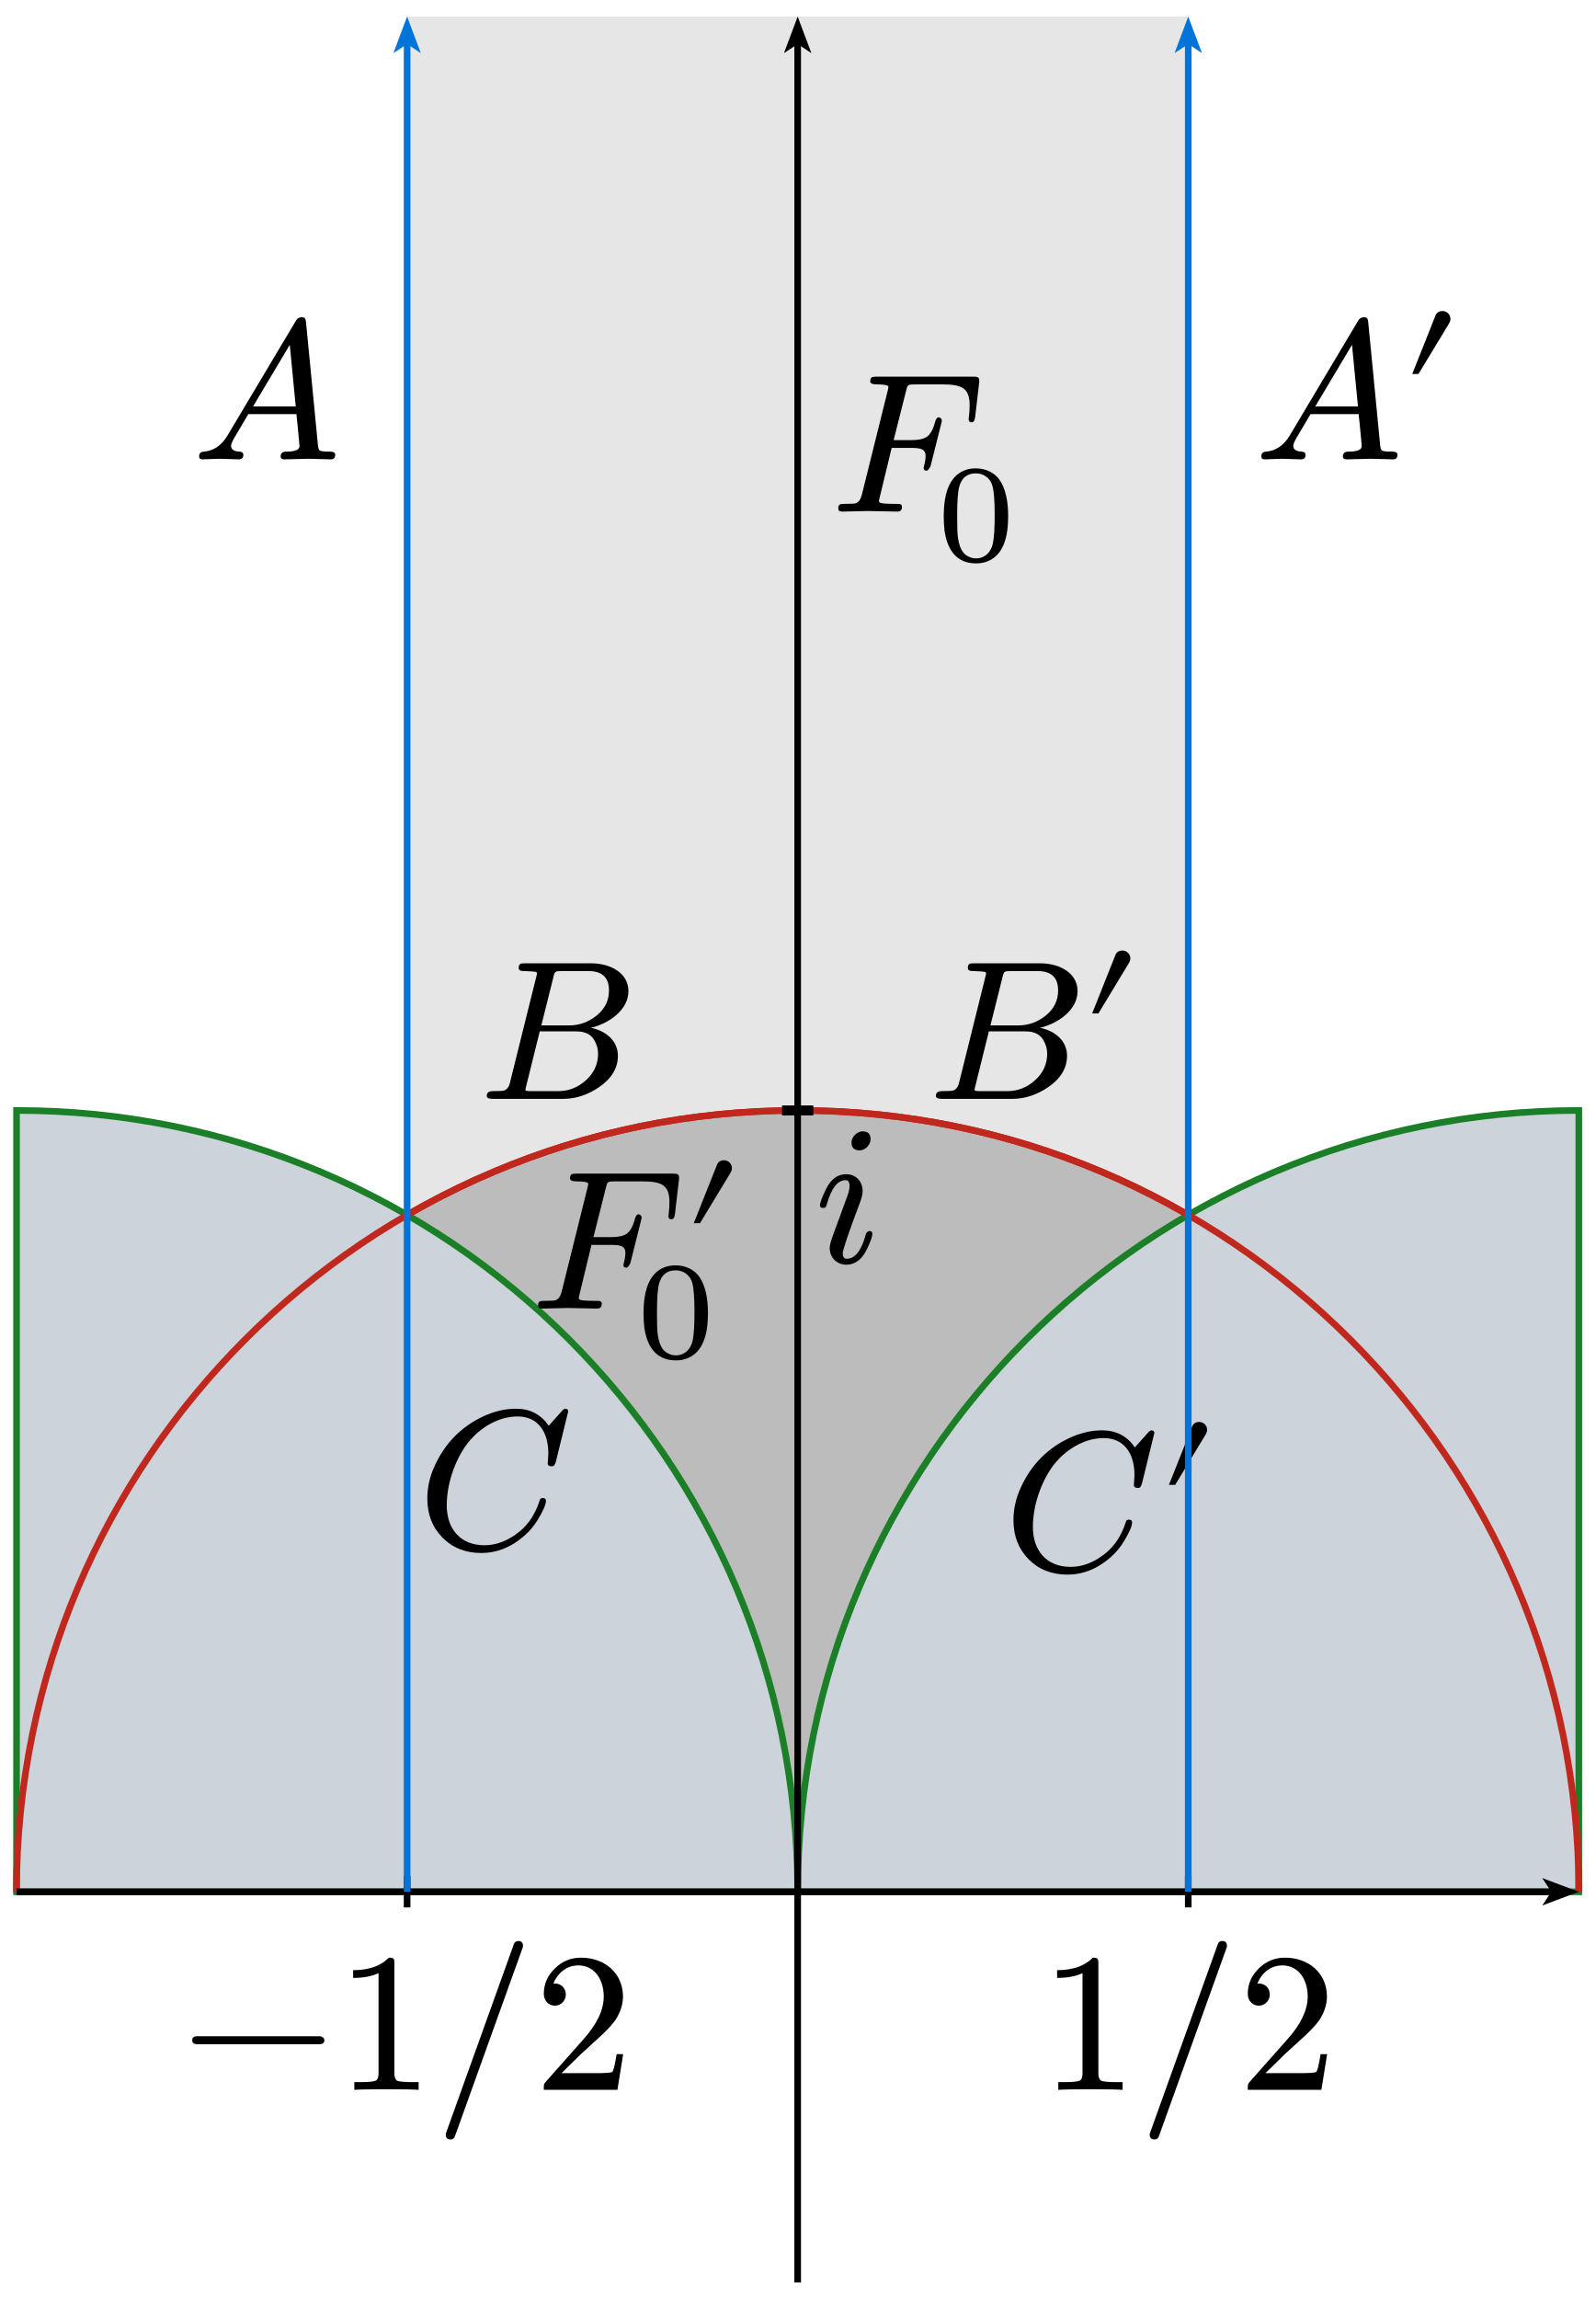
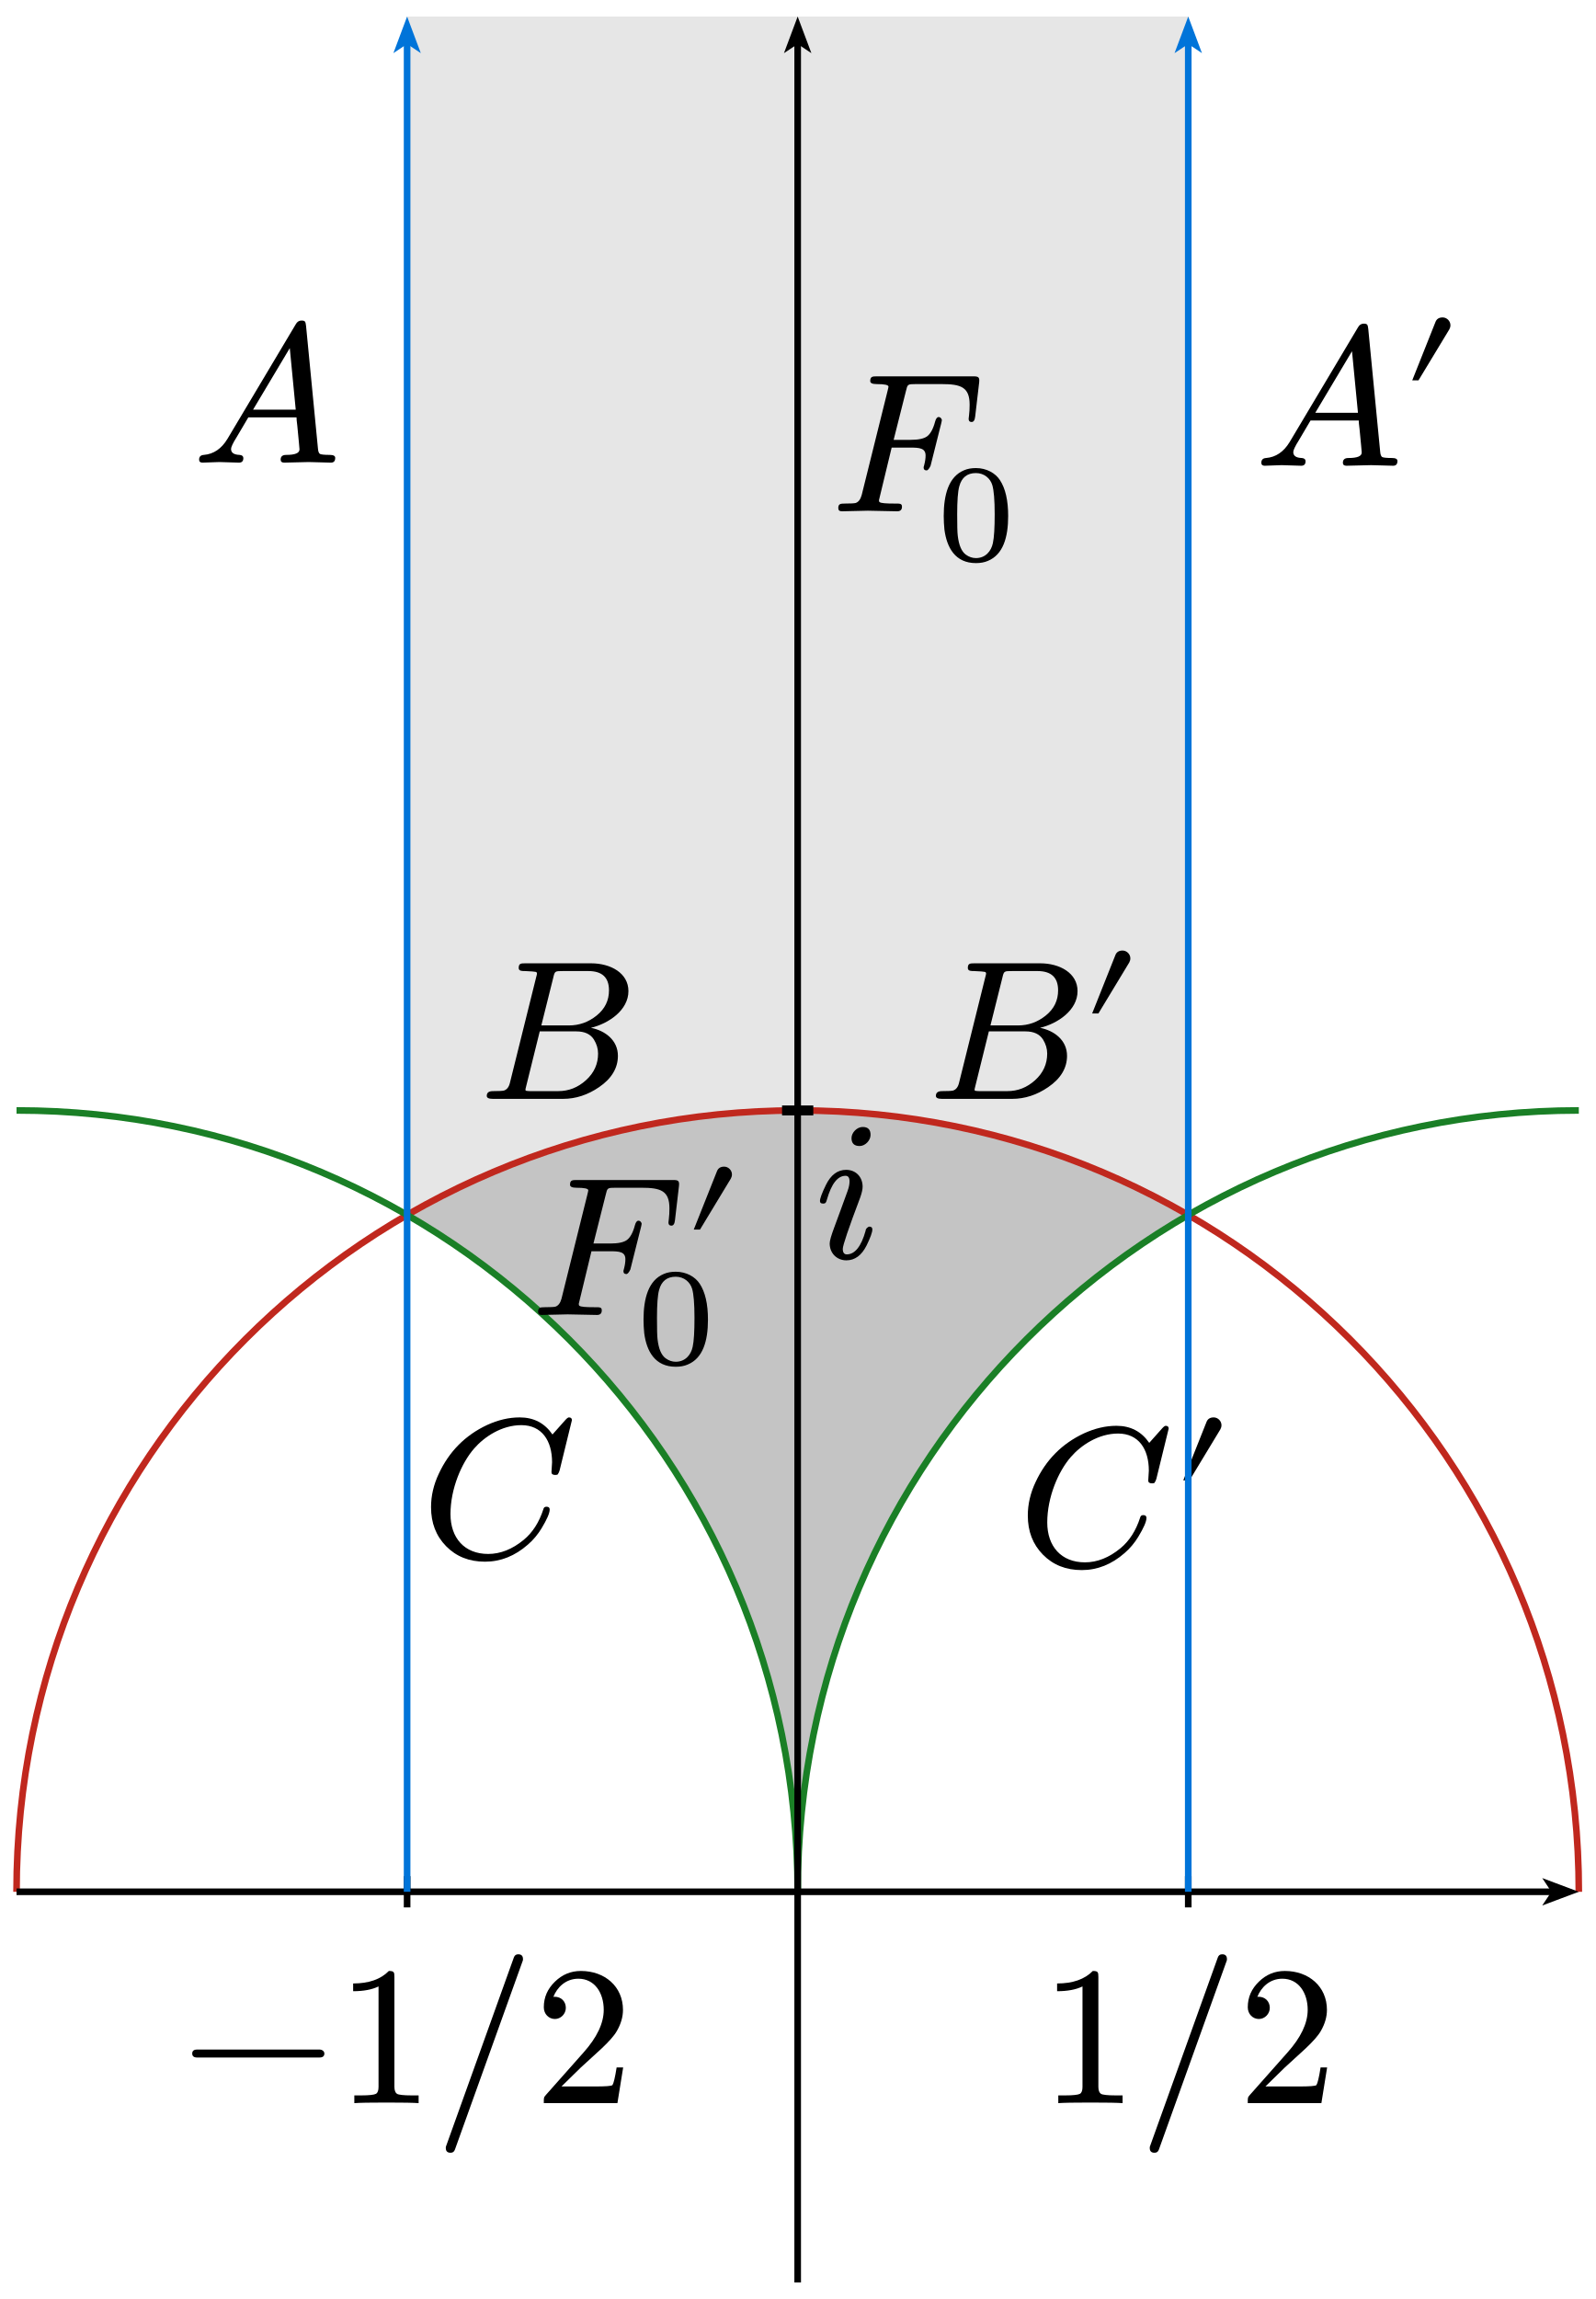
<svg xmlns="http://www.w3.org/2000/svg" xmlns:xlink="http://www.w3.org/1999/xlink" viewBox="0 0 96.488 139.008" width="96.488pt" height="139.008pt">
  <g transform="translate(1 1)">
-     <path fill="#e6e6e6" fill-rule="nonzero" transform="translate(23.62205)" d="M 0 0m 0 0v 113.386h 47.244v -113.386h -47.244Z " />
-     <path fill="#aaaaaab2" fill-rule="nonzero" stroke="#c0281e" stroke-width="0.4" stroke-linecap="butt" stroke-linejoin="miter" stroke-miterlimit="4" transform="translate(0 66.14173)" d="M 0 0m 94.488 47.244c 0 -26.092 -21.152 -47.244 -47.244 -47.244c -26.092 0 -47.244 21.152 -47.244 47.244" />
-     <path fill="#cdd3da" fill-rule="nonzero" stroke="#1a7f26" stroke-width="0.4" stroke-linecap="butt" stroke-linejoin="miter" stroke-miterlimit="4" transform="translate(1e-9 66.14173)" d="M 0 0m 47.244 47.244c 0 -26.092 -21.152 -47.244 -47.244 -47.244l 0 47.244h 47.244Z " />
-     <path fill="none" transform="translate(22.2441 82.44109)" d="M 0 0m 0 0h 13.456v 12.46h -13.456v -12.46Z " />
-     <g transform="translate(22.2441 82.44109)">
-       <g transform="matrix(1 0 0 -1 2 10.196)">
+     <path fill="#e6e6e6" fill-rule="nonzero" transform="translate(23.62205)" d="M 0 0m 0 72.473v -72.473h 47.244l 9.5e-8 72.473c -6.951 -4.026 -15.02 -6.332 -23.622 -6.332c -8.602 0 -16.671 2.306 -23.622 6.332Z " />
+     <path fill="#c4c4c4" fill-rule="nonzero" transform="translate(23.61232 66.14173)" d="M 0 0m 23.632 47.244c -0 0 -0 0 -0 0c 0 -0.012 -4.732e-6 -0.025 -0 -0.037c -0.013 -17.455 -9.521 -32.713 -23.632 -40.881c 6.951 -4.023 15.023 -6.326 23.632 -6.326c 8.609 0 16.681 2.303 23.632 6.326h -1.91e-7c -14.111 8.168 -23.618 23.426 -23.632 40.881c -9.464e-6 0.012 -0 0.025 -0 0.037c 0 0 9.449e-6 0 0 0Z " />
+     <path fill="none" stroke="#c0281e" stroke-width="0.4" stroke-linecap="butt" stroke-linejoin="miter" stroke-miterlimit="4" transform="translate(0 66.14173)" d="M 0 0m 94.488 47.244c 0 -26.092 -21.152 -47.244 -47.244 -47.244c -26.092 0 -47.244 21.152 -47.244 47.244" />
+     <path fill="none" stroke="#1a7f26" stroke-width="0.4" stroke-linecap="butt" stroke-linejoin="miter" stroke-miterlimit="4" transform="translate(1e-9 66.14173)" d="M 0 0m 47.244 47.244c 0 -26.092 -21.152 -47.244 -47.244 -47.244" />
+     <path fill="none" transform="translate(22.46954 82.70287)" d="M 0 0m 0 0h 13.456v 12.724h -13.456v -12.724Z " />
+     <g transform="translate(22.46954 82.70287)">
+       <g transform="matrix(1 0 0 -1 2 10.46)">
        <use xlink:href="#g2BBD516117CF3D7C3F9B18CCA790367E" x="0" y="0" fill="#000000" fill-rule="nonzero" />
      </g>
    </g>
-     <path fill="#cdd3da" fill-rule="nonzero" stroke="#1a7f26" stroke-width="0.4" stroke-linecap="butt" stroke-linejoin="miter" stroke-miterlimit="4" transform="translate(47.24409 66.14173)" d="M 0 0m 47.244 0c -26.092 0 -47.244 21.152 -47.244 47.244l 47.244 0v -47.244Z " />
-     <path fill="none" transform="translate(57.69423 83.74864)" d="M 0 0m 0 0h 17.547v 12.46h -17.547v -12.46Z " />
-     <g transform="translate(57.69423 83.74863)">
-       <g transform="matrix(1 0 0 -1 2 10.196)">
+     <path fill="none" stroke="#1a7f26" stroke-width="0.4" stroke-linecap="butt" stroke-linejoin="miter" stroke-miterlimit="4" transform="translate(47.24409 66.14173)" d="M 0 0m 47.244 0c -26.092 0 -47.244 21.152 -47.244 47.244" />
+     <path fill="none" transform="translate(58.56264 82.70287)" d="M 0 0m 0 0h 17.547v 13.232h -17.547v -13.232Z " />
+     <g transform="translate(58.56264 82.70287)">
+       <g transform="matrix(1 0 0 -1 2 10.9676)">
        <use xlink:href="#g2BBD516117CF3D7C3F9B18CCA790367E" x="0" y="0" fill="#000000" fill-rule="nonzero" />
      </g>
-       <g transform="matrix(1 0 0 -1 11.456 5.84)">
+       <g transform="matrix(1 0 0 -1 11.456 6.6116)">
        <use xlink:href="#g93F9C14CC368902A0021871B396C39AA" x="0" y="0" fill="#000000" fill-rule="nonzero" />
      </g>
    </g>
-     <path fill="none" stroke="#c0281e" stroke-width="0.4" stroke-linecap="butt" stroke-linejoin="miter" stroke-miterlimit="4" transform="translate(0 66.14173)" d="M 0 0m 94.488 47.244c 0 -26.092 -21.152 -47.244 -47.244 -47.244c -26.092 0 -47.244 21.152 -47.244 47.244" />
    <path fill="none" stroke="#000000" stroke-width="0.4" stroke-linecap="butt" stroke-linejoin="miter" stroke-miterlimit="4" transform="translate(0 113.3858)" d="M 0 0m 0 0h 93.068" />
    <path fill="#000000" fill-rule="nonzero" stroke="#000000" stroke-width="0.4" stroke-linecap="butt" stroke-linejoin="miter" stroke-miterlimit="4" stroke-dashoffset="0" stroke-dasharray="" transform="translate(92.78473 112.9606)" d="M 0 0m 1.134 0.425l -1.134 -0.425l 0.283 0.425l -0.283 0.425l 1.134 -0.425Z " />
    <path fill="none" stroke="#000000" stroke-width="0.4" stroke-linecap="butt" stroke-linejoin="miter" stroke-miterlimit="4" transform="translate(47.24409 1.419994)" d="M 0 0m 0 135.588v -135.588" />
    <path fill="#000000" fill-rule="nonzero" stroke="#000000" stroke-width="0.4" stroke-linecap="butt" stroke-linejoin="miter" stroke-miterlimit="4" stroke-dashoffset="0" stroke-dasharray="" transform="translate(46.8189 0.5696002)" d="M 0 0m 0.425 0l -0.425 1.134l 0.425 -0.283l 0.425 0.283l -0.425 -1.134Z " />
    <path fill="none" stroke="#000000" stroke-width="0.6" stroke-linecap="butt" stroke-linejoin="miter" stroke-miterlimit="4" transform="translate(46.29921 66.14173)" d="M 0 0h 1.89" />
-     <path fill="none" transform="translate(47.24409 66.14173)" d="M 0 0h 6.14v 10.328h -6.14v -10.328Z " />
+     <path fill="none" transform="translate(47.24409 66.14173)" d="M 0 0h 6.14v 10.064h -6.14v -10.064Z " />
    <g transform="translate(47.24409 66.14173)">
-       <g transform="matrix(1 0 0 -1 1 9.196)">
+       <g transform="matrix(1 0 0 -1 1 8.932)">
        <use xlink:href="#g1EF9CFD0DD97BA688D1503B2CED3AD50" x="0" y="0" fill="#000000" fill-rule="nonzero" />
      </g>
    </g>
    <path fill="none" transform="translate(27.93575 57.24627)" d="M 0 0m 0 0h 9.408v 11.196h -9.408v -11.196Z " />
    <g transform="translate(27.93575 57.24627)">
      <g transform="matrix(1 0 0 -1 0 8.196)">
        <use xlink:href="#g189E626A00FE4261127D882EF729B99D" x="0" y="0" fill="#000000" fill-rule="nonzero" />
      </g>
    </g>
-     <path fill="none" transform="translate(55.09904 57.24627)" d="M 0 0m 0 0h 13.499v 11.196h -13.499v -11.196Z " />
-     <g transform="translate(55.09904 57.24627)">
-       <g transform="matrix(1 0 0 -1 0 8.196)">
+     <path fill="none" transform="translate(55.09904 56.47467)" d="M 0 0m 0 0h 13.499v 11.968h -13.499v -11.968Z " />
+     <g transform="translate(55.09904 56.47467)">
+       <g transform="matrix(1 0 0 -1 0 8.9676)">
        <use xlink:href="#g189E626A00FE4261127D882EF729B99D" x="0" y="0" fill="#000000" fill-rule="nonzero" />
      </g>
-       <g transform="matrix(1 0 0 -1 9.408 3.84)">
+       <g transform="matrix(1 0 0 -1 9.408 4.6116)">
        <use xlink:href="#g93F9C14CC368902A0021871B396C39AA" x="0" y="0" fill="#000000" fill-rule="nonzero" />
      </g>
    </g>
    <path fill="none" stroke="#000000" stroke-width="0.4" stroke-linecap="butt" stroke-linejoin="miter" stroke-miterlimit="4" transform="translate(23.62205 112.4409)" d="M 0 0m 0 1.89v -1.89" />
-     <path fill="none" transform="translate(9.954047 117.1654)" d="M 0 0m 0 0h 27.336v 11.196h -27.336v -11.196Z " />
+     <path fill="none" transform="translate(9.954047 117.1654)" d="M 0 0m 0 0h 27.336v 12h -27.336v -12Z " />
    <g transform="translate(9.954047 117.1654)">
-       <g transform="matrix(1 0 0 -1 0 8.196)">
+       <g transform="matrix(1 0 0 -1 0 9)">
        <use xlink:href="#g4781C9F76C60262B08C89516FE5DC3F7" x="0" y="0" fill="#000000" fill-rule="nonzero" />
      </g>
-       <g transform="matrix(1 0 0 -1 9.336 8.196)">
+       <g transform="matrix(1 0 0 -1 9.336 9)">
        <use xlink:href="#gF812CAB308AAF2F7F5B7344338DC1A06" x="0" y="0" fill="#000000" fill-rule="nonzero" />
      </g>
-       <g transform="matrix(1 0 0 -1 15.336 8.196)">
+       <g transform="matrix(1 0 0 -1 15.336 9)">
        <use xlink:href="#g5F98BBCA9C0737DC8101F2A037CDD0DF" x="0" y="0" fill="#000000" fill-rule="nonzero" />
      </g>
-       <g transform="matrix(1 0 0 -1 21.336 8.196)">
+       <g transform="matrix(1 0 0 -1 21.336 9)">
        <use xlink:href="#g4EE4E91528CCF035870BC5A66E8717C8" x="0" y="0" fill="#000000" fill-rule="nonzero" />
      </g>
    </g>
    <path fill="none" stroke="#0074d9" stroke-width="0.4" stroke-linecap="butt" stroke-linejoin="miter" stroke-miterlimit="4" transform="translate(23.62205 1.419994)" d="M 0 0m 0 111.966v -111.966" />
    <path fill="#0074d9" fill-rule="nonzero" stroke="#0074d9" stroke-width="0.4" stroke-linecap="butt" stroke-linejoin="miter" stroke-miterlimit="4" stroke-dashoffset="0" stroke-dasharray="" transform="translate(23.19685 0.5696002)" d="M 0 0m 0.425 0l -0.425 1.134l 0.425 -0.283l 0.425 0.283l -0.425 -1.134Z " />
-     <path fill="none" transform="translate(10.62205 18.57917)" d="M 0 0m 0 0h 13v 8.196h -13v -8.196Z " />
-     <g transform="translate(10.62205 18.57917)">
-       <g transform="matrix(1 0 0 -1 0 8.196)">
+     <path fill="none" transform="translate(10.62205 18.38117)" d="M 0 0m 0 0h 13v 8.592h -13v -8.592Z " />
+     <g transform="translate(10.62205 18.38117)">
+       <g transform="matrix(1 0 0 -1 0 8.592)">
        <use xlink:href="#g5D9A208EEECD656DF0AEC7E233A2AD16" x="0" y="0" fill="#000000" fill-rule="nonzero" />
      </g>
    </g>
    <path fill="none" stroke="#000000" stroke-width="0.4" stroke-linecap="butt" stroke-linejoin="miter" stroke-miterlimit="4" transform="translate(70.86614 112.4409)" d="M 0 0m 0 1.89v -1.89" />
-     <path fill="none" transform="translate(61.86614 117.1654)" d="M 0 0m 0 0h 18v 11.196h -18v -11.196Z " />
+     <path fill="none" transform="translate(61.86614 117.1654)" d="M 0 0m 0 0h 18v 12h -18v -12Z " />
    <g transform="translate(61.86614 117.1654)">
-       <g transform="matrix(1 0 0 -1 0 8.196)">
+       <g transform="matrix(1 0 0 -1 0 9)">
        <use xlink:href="#gF812CAB308AAF2F7F5B7344338DC1A06" x="0" y="0" fill="#000000" fill-rule="nonzero" />
      </g>
-       <g transform="matrix(1 0 0 -1 6 8.196)">
+       <g transform="matrix(1 0 0 -1 6 9)">
        <use xlink:href="#g5F98BBCA9C0737DC8101F2A037CDD0DF" x="0" y="0" fill="#000000" fill-rule="nonzero" />
      </g>
-       <g transform="matrix(1 0 0 -1 12 8.196)">
+       <g transform="matrix(1 0 0 -1 12 9)">
        <use xlink:href="#g4EE4E91528CCF035870BC5A66E8717C8" x="0" y="0" fill="#000000" fill-rule="nonzero" />
      </g>
    </g>
    <path fill="none" stroke="#0074d9" stroke-width="0.4" stroke-linecap="butt" stroke-linejoin="miter" stroke-miterlimit="4" transform="translate(70.86614 1.419994)" d="M 0 0m 0 111.966v -111.966" />
    <path fill="#0074d9" fill-rule="nonzero" stroke="#0074d9" stroke-width="0.4" stroke-linecap="butt" stroke-linejoin="miter" stroke-miterlimit="4" stroke-dashoffset="0" stroke-dasharray="" transform="translate(70.44094 0.5696002)" d="M 0 0m 0.425 0l -0.425 1.134l 0.425 -0.283l 0.425 0.283l -0.425 -1.134Z " />
-     <path fill="none" transform="translate(70.86614 18.57917)" d="M 0 0m 0 0h 17.091v 8.196h -17.091v -8.196Z " />
-     <g transform="translate(70.86614 18.57917)">
-       <g transform="matrix(1 0 0 -1 4 8.196)">
+     <path fill="none" transform="translate(70.86614 18.19337)" d="M 0 0m 0 0h 17.091v 8.968h -17.091v -8.968Z " />
+     <g transform="translate(70.86614 18.19337)">
+       <g transform="matrix(1 0 0 -1 4 8.9676)">
        <use xlink:href="#g5D9A208EEECD656DF0AEC7E233A2AD16" x="0" y="0" fill="#000000" fill-rule="nonzero" />
      </g>
-       <g transform="matrix(1 0 0 -1 13 3.84)">
+       <g transform="matrix(1 0 0 -1 13 4.6116)">
        <use xlink:href="#g93F9C14CC368902A0021871B396C39AA" x="0" y="0" fill="#000000" fill-rule="nonzero" />
      </g>
    </g>
-     <path fill="none" transform="translate(47.24409 21.73757)" d="M 0 0m 0 0h 13.848v 11.328h -13.848v -11.328Z " />
-     <g transform="translate(47.24409 21.73757)">
-       <g transform="matrix(1 0 0 -1 2 8.196)">
+     <path fill="none" transform="translate(47.24409 21.75557)" d="M 0 0m 0 0h 13.848v 11.292h -13.848v -11.292Z " />
+     <g transform="translate(47.24409 21.75557)">
+       <g transform="matrix(1 0 0 -1 2 8.16)">
        <use xlink:href="#gF51B48BF9A57647A1C62910F3DA987BA" x="0" y="0" fill="#000000" fill-rule="nonzero" />
      </g>
-       <g transform="matrix(1 0 0 -1 8.396 11.16)">
+       <g transform="matrix(1 0 0 -1 8.396 11.124)">
        <use xlink:href="#g20ED7EFE0C9D86B6113C183B5E3A4F77" x="0" y="0" fill="#000000" fill-rule="nonzero" />
      </g>
    </g>
-     <path fill="none" transform="translate(31.08788 69.92655)" d="M 0 0h 13.415v 11.328h -13.415v -11.328Z " />
-     <g transform="translate(31.08788 69.92655)">
-       <g transform="matrix(1 0 0 -1 0 8.196)">
+     <path fill="none" transform="translate(31.08788 69.54075)" d="M 0 0m 0 0h 13.415v 12.1h -13.415v -12.1Z " />
+     <g transform="translate(31.08788 69.54075)">
+       <g transform="matrix(1 0 0 -1 0 8.9676)">
        <use xlink:href="#gF51B48BF9A57647A1C62910F3DA987BA" x="0" y="0" fill="#000000" fill-rule="nonzero" />
      </g>
-       <g transform="matrix(1 0 0 -1 9.324 3.84)">
+       <g transform="matrix(1 0 0 -1 9.324 4.6116)">
        <use xlink:href="#g93F9C14CC368902A0021871B396C39AA" x="0" y="0" fill="#000000" fill-rule="nonzero" />
      </g>
-       <g transform="matrix(1 0 0 -1 6.396 11.16)">
+       <g transform="matrix(1 0 0 -1 6.396 11.9316)">
        <use xlink:href="#g20ED7EFE0C9D86B6113C183B5E3A4F77" x="0" y="0" fill="#000000" fill-rule="nonzero" />
      </g>
    </g>
  </g>
  <defs>
    <symbol id="g2BBD516117CF3D7C3F9B18CCA790367E" overflow="visible">
      <path d="M 0 0m 1.776 2.616c 0 1.536 0.672 3.096 1.428 3.96c 0.612 0.708 1.668 1.416 2.856 1.416c 1.248 0 1.86 -0.948 1.86 -2.244c 0 -0.108 -0.036 -0.492 -0.036 -0.6c 0 -0.108 0.072 -0.168 0.228 -0.168c 0.06 0 0.108 0.012 0.144 0.024c 0.06 0.084 0.096 0.168 0.12 0.252l 0.744 3.036c 0 0.108 -0.06 0.168 -0.18 0.168c -0.048 0 -0.12 -0.048 -0.216 -0.156l -0.78 -0.876c -0.468 0.684 -1.128 1.032 -1.98 1.032c -0.66 0 -1.308 -0.156 -1.968 -0.456c -1.332 -0.624 -2.304 -1.608 -2.928 -2.952c -0.312 -0.66 -0.468 -1.332 -0.468 -2.016c 0 -0.96 0.3 -1.74 0.912 -2.364c 0.612 -0.624 1.392 -0.936 2.352 -0.936c 0.948 0 1.812 0.348 2.592 1.032c 0.324 0.276 0.6 0.612 0.828 0.984c 0.324 0.54 0.492 0.912 0.492 1.14c 0 0.108 -0.06 0.168 -0.192 0.168c -0.108 0 -0.168 -0.048 -0.192 -0.156c -0.252 -0.78 -0.648 -1.404 -1.188 -1.848c -0.684 -0.564 -1.404 -0.852 -2.148 -0.852c -1.44 0 -2.28 0.972 -2.28 2.412Z " />
    </symbol>
    <symbol id="g93F9C14CC368902A0021871B396C39AA" overflow="visible">
      <path d="M 0 0m 2.386 4.612c -0.21 0 -0.353 -0.084 -0.428 -0.26l -1.411 -3.545h 0.378l 1.865 3.083c 0.042 0.076 0.067 0.16 0.067 0.252c 0 0.252 -0.218 0.47 -0.47 0.47Z " />
    </symbol>
    <symbol id="g1EF9CFD0DD97BA688D1503B2CED3AD50" overflow="visible">
      <path d="M 0 0m 3.408 7.452c 0 0.324 -0.156 0.48 -0.48 0.48c -0.336 0 -0.672 -0.336 -0.672 -0.672c 0 -0.324 0.168 -0.48 0.492 -0.48c 0.336 0 0.66 0.336 0.66 0.672Z m -0.3 -5.796c -0.264 -0.948 -0.648 -1.428 -1.14 -1.428c -0.156 0 -0.24 0.108 -0.24 0.336c 0 0.204 0.348 1.236 1.056 3.108c 0.096 0.276 0.144 0.492 0.144 0.648c 0 0.588 -0.408 1.02 -0.996 1.02c -0.516 0 -0.924 -0.3 -1.224 -0.912c -0.24 -0.492 -0.36 -0.816 -0.36 -0.972c 0 -0.108 0.06 -0.156 0.192 -0.156c 0.156 0 0.18 0.072 0.228 0.24c 0.276 0.96 0.648 1.44 1.128 1.44c 0.156 0 0.24 -0.108 0.24 -0.336c 0 -0.168 -0.036 -0.36 -0.12 -0.588c -0.276 -0.756 -0.564 -1.56 -0.804 -2.196c -0.18 -0.48 -0.276 -0.804 -0.276 -0.972c 0 -0.588 0.432 -1.02 1.008 -1.02c 0.516 0 0.924 0.3 1.224 0.9c 0.228 0.468 0.348 0.792 0.348 0.972c 0 0.108 -0.06 0.168 -0.192 0.168c -0.036 0 -0.216 -0.108 -0.216 -0.252Z " />
    </symbol>
    <symbol id="g189E626A00FE4261127D882EF729B99D" overflow="visible">
      <path d="M 0 0m 9.072 6.516c 0 1.092 -1.08 1.68 -2.256 1.68h -3.984c -0.276 0 -0.396 -0.012 -0.396 -0.288c 0 -0.192 0.24 -0.18 0.384 -0.18c 0.36 -0.012 0.576 -0.036 0.636 -0.048c 0.06 -0.012 0.084 -0.048 0.084 -0.108c 0 -0.024 -0.012 -0.096 -0.048 -0.216l -1.584 -6.372c -0.06 -0.264 -0.18 -0.42 -0.36 -0.48c -0.084 -0.024 -0.3 -0.036 -0.672 -0.036c -0.252 0 -0.372 -0.096 -0.372 -0.288c 0 -0.12 0.12 -0.18 0.372 -0.18h 4.236c 0.78 0 1.5 0.24 2.184 0.708c 0.756 0.516 1.14 1.152 1.14 1.896c 0 0.948 -0.78 1.524 -1.632 1.692c 1.056 0.252 2.268 1.056 2.268 2.22Z m -2.424 1.212c 0.828 0 1.248 -0.384 1.248 -1.164c 0 -0.612 -0.24 -1.116 -0.744 -1.524c -0.504 -0.408 -1.068 -0.6 -1.68 -0.6h -1.668l 0.72 2.88c 0.096 0.408 0.096 0.408 0.6 0.408Z m 0.336 -4.14c 0.168 -0.276 0.252 -0.552 0.252 -0.852c 0 -0.624 -0.24 -1.164 -0.732 -1.608c -0.492 -0.444 -1.044 -0.66 -1.68 -0.66h -1.62c -0.12 0 -0.204 0 -0.252 0.012c -0.072 0 -0.108 0.024 -0.108 0.06c 0 0.012 0 0.048 0.012 0.096c 0.372 1.524 0.66 2.676 0.852 3.444h 2.208c 0.516 0 0.864 -0.168 1.068 -0.492Z " />
    </symbol>
    <symbol id="g4781C9F76C60262B08C89516FE5DC3F7" overflow="visible">
      <path d="M 0 0m 8.376 3.24h -7.416c -0.192 0 -0.288 -0.084 -0.288 -0.24c 0 -0.156 0.096 -0.24 0.288 -0.24h 7.416c 0.192 0 0.288 0.084 0.288 0.24c 0 0.144 -0.144 0.24 -0.288 0.24Z " />
    </symbol>
    <symbol id="gF812CAB308AAF2F7F5B7344338DC1A06" overflow="visible">
      <path d="M 0 0m 3.228 7.992c -0.492 -0.504 -1.212 -0.756 -2.16 -0.756v -0.468c 0.624 0 1.14 0.096 1.536 0.288v -6.072c 0 -0.216 -0.048 -0.36 -0.156 -0.42c -0.108 -0.06 -0.408 -0.096 -0.888 -0.096h -0.42v -0.468c 0.3 0.024 0.948 0.036 1.944 0.036c 0.996 0 1.644 -0.012 1.944 -0.036v 0.468h -0.42c -0.492 0 -0.792 0.036 -0.888 0.096c -0.096 0.06 -0.156 0.204 -0.156 0.42v 6.648c 0 0.288 -0.024 0.36 -0.336 0.36Z " />
    </symbol>
    <symbol id="g5F98BBCA9C0737DC8101F2A037CDD0DF" overflow="visible">
      <path d="M 0 0m 5.328 8.616c 0.012 0.024 0.012 0.06 0.012 0.096c 0 0.192 -0.096 0.288 -0.288 0.288c -0.132 0 -0.216 -0.06 -0.264 -0.192l -4.104 -11.424c -0.012 -0.024 -0.012 -0.06 -0.012 -0.096c 0 -0.192 0.096 -0.288 0.288 -0.288c 0.132 0 0.216 0.06 0.264 0.192Z " />
    </symbol>
    <symbol id="g4EE4E91528CCF035870BC5A66E8717C8" overflow="visible">
      <path d="M 0 0m 2.844 7.992c -0.612 0 -1.128 -0.216 -1.572 -0.648c -0.444 -0.432 -0.672 -0.936 -0.672 -1.548c 0 -0.408 0.3 -0.708 0.672 -0.708c 0.36 0 0.66 0.312 0.66 0.672c 0 0.396 -0.288 0.672 -0.672 0.672c -0.036 0 -0.06 0 -0.084 -0.012c 0.228 0.588 0.756 1.104 1.512 1.104c 0.984 0 1.536 -0.852 1.536 -1.884c 0 -0.804 -0.408 -1.668 -1.224 -2.58l -2.256 -2.544c -0.156 -0.18 -0.144 -0.168 -0.144 -0.516h 4.452l 0.348 2.16h -0.396c -0.096 -0.612 -0.18 -0.96 -0.252 -1.068c -0.06 -0.06 -0.42 -0.084 -1.08 -0.084h -2.004l 1.164 1.14c 0.816 0.768 1.848 1.596 2.196 2.232c 0.24 0.42 0.36 0.84 0.36 1.26c 0 1.416 -1.104 2.352 -2.544 2.352Z " />
    </symbol>
    <symbol id="g5D9A208EEECD656DF0AEC7E233A2AD16" overflow="visible">
      <path d="M 0 0m 1.644 0.036c 0.216 0 0.96 -0.036 1.188 -0.036c 0.18 0 0.264 0.096 0.264 0.276c 0 0.108 -0.072 0.18 -0.228 0.192c -0.348 0.012 -0.516 0.132 -0.516 0.36c 0 0.108 0.108 0.348 0.336 0.708c 0.324 0.54 0.552 0.936 0.708 1.2h 2.916c 0 -0.084 0.012 -0.252 0.048 -0.516c 0.084 -0.876 0.132 -1.356 0.132 -1.416c 0 -0.228 -0.264 -0.336 -0.804 -0.336c -0.228 0 -0.336 -0.096 -0.336 -0.288c 0 -0.12 0.072 -0.18 0.216 -0.18c 0.288 0 1.2 0.036 1.488 0.036c 0.24 0 1.092 -0.036 1.332 -0.036c 0.18 0 0.264 0.096 0.264 0.288c 0 0.12 -0.108 0.18 -0.324 0.18c -0.336 0 -0.54 0.024 -0.6 0.06c -0.06 0.036 -0.108 0.144 -0.12 0.324l -0.72 7.416c -0.036 0.228 -0.024 0.324 -0.276 0.324c -0.144 0 -0.264 -0.072 -0.348 -0.228l -4.128 -6.924c -0.36 -0.6 -0.84 -0.924 -1.428 -0.972c -0.192 -0.012 -0.288 -0.108 -0.288 -0.288c 0 -0.12 0.072 -0.18 0.204 -0.18c 0.192 0 0.828 0.036 1.02 0.036Z m 4.26 6.888l 0.36 -3.72h -2.58Z " />
    </symbol>
    <symbol id="gF51B48BF9A57647A1C62910F3DA987BA" overflow="visible">
      <path d="M 0 0m 2.388 7.872c 0 -0.12 0.132 -0.18 0.384 -0.18c 0.48 0 0.72 -0.048 0.72 -0.156c 0 -0.036 -0.024 -0.12 -0.06 -0.276l -1.56 -6.276c -0.072 -0.264 -0.192 -0.42 -0.36 -0.48c -0.084 -0.024 -0.3 -0.036 -0.672 -0.036c -0.264 0 -0.384 -0.024 -0.384 -0.276c 0 -0.132 0.072 -0.192 0.228 -0.192l 1.56 0.036l 1.776 -0.036c 0.192 0 0.288 0.096 0.288 0.276c 0 0.204 -0.132 0.192 -0.444 0.192c -0.528 0 -0.828 0.024 -0.9 0.084c -0.036 0.012 -0.048 0.06 -0.048 0.12l 0.768 3.18h 1.116c 0.552 0 0.936 -0.024 0.936 -0.48c 0 -0.156 -0.024 -0.348 -0.084 -0.576c -0.012 -0.036 -0.024 -0.084 -0.036 -0.132c 0 -0.132 0.06 -0.192 0.192 -0.192c 0.06 0.012 0.144 0.096 0.228 0.276l 0.648 2.58c 0.024 0.096 0.036 0.168 0.036 0.204c -0.036 0.108 -0.108 0.168 -0.192 0.168c -0.096 0 -0.168 -0.096 -0.216 -0.276c -0.12 -0.456 -0.288 -0.744 -0.48 -0.888c -0.192 -0.144 -0.528 -0.216 -1.008 -0.216h -1.02l 0.744 2.952c 0.096 0.408 0.096 0.42 0.6 0.42h 1.56c 1.164 0 1.692 -0.18 1.692 -1.248c 0 -0.24 -0.012 -0.456 -0.036 -0.636c -0.012 -0.132 -0.024 -0.204 -0.024 -0.216c 0 -0.132 0.06 -0.192 0.18 -0.192c 0.12 0 0.192 0.108 0.216 0.336l 0.24 2.052c 0.036 0.336 -0.048 0.372 -0.372 0.372h -5.808c -0.276 0 -0.408 -0.012 -0.408 -0.288Z " />
    </symbol>
    <symbol id="g20ED7EFE0C9D86B6113C183B5E3A4F77" overflow="visible">
      <path d="M 0 0m 4.334 2.68c 0 0.949 -0.168 1.672 -0.496 2.167c -0.269 0.42 -0.806 0.731 -1.453 0.731c -0.269 0 -0.512 -0.042 -0.722 -0.134c -0.924 -0.386 -1.226 -1.462 -1.226 -2.764c 0 -0.286 0.017 -0.554 0.042 -0.815c 0.143 -1.1 0.655 -2.033 1.907 -2.033c 0.269 0 0.512 0.042 0.722 0.134c 0.924 0.378 1.226 1.428 1.226 2.713Z m -0.958 1.865c 0.092 -0.311 0.143 -0.89 0.143 -1.756c 0 -0.823 -0.034 -1.403 -0.109 -1.747c -0.101 -0.496 -0.454 -0.907 -1.025 -0.907c -0.21 0 -0.42 0.067 -0.613 0.21c -0.26 0.193 -0.42 0.571 -0.487 1.151c -0.025 0.193 -0.034 0.622 -0.034 1.294c 0 0.815 0.042 1.378 0.126 1.68c 0.143 0.538 0.479 0.806 1.008 0.806c 0.504 0 0.874 -0.328 0.991 -0.731Z " />
    </symbol>
  </defs>
</svg>
